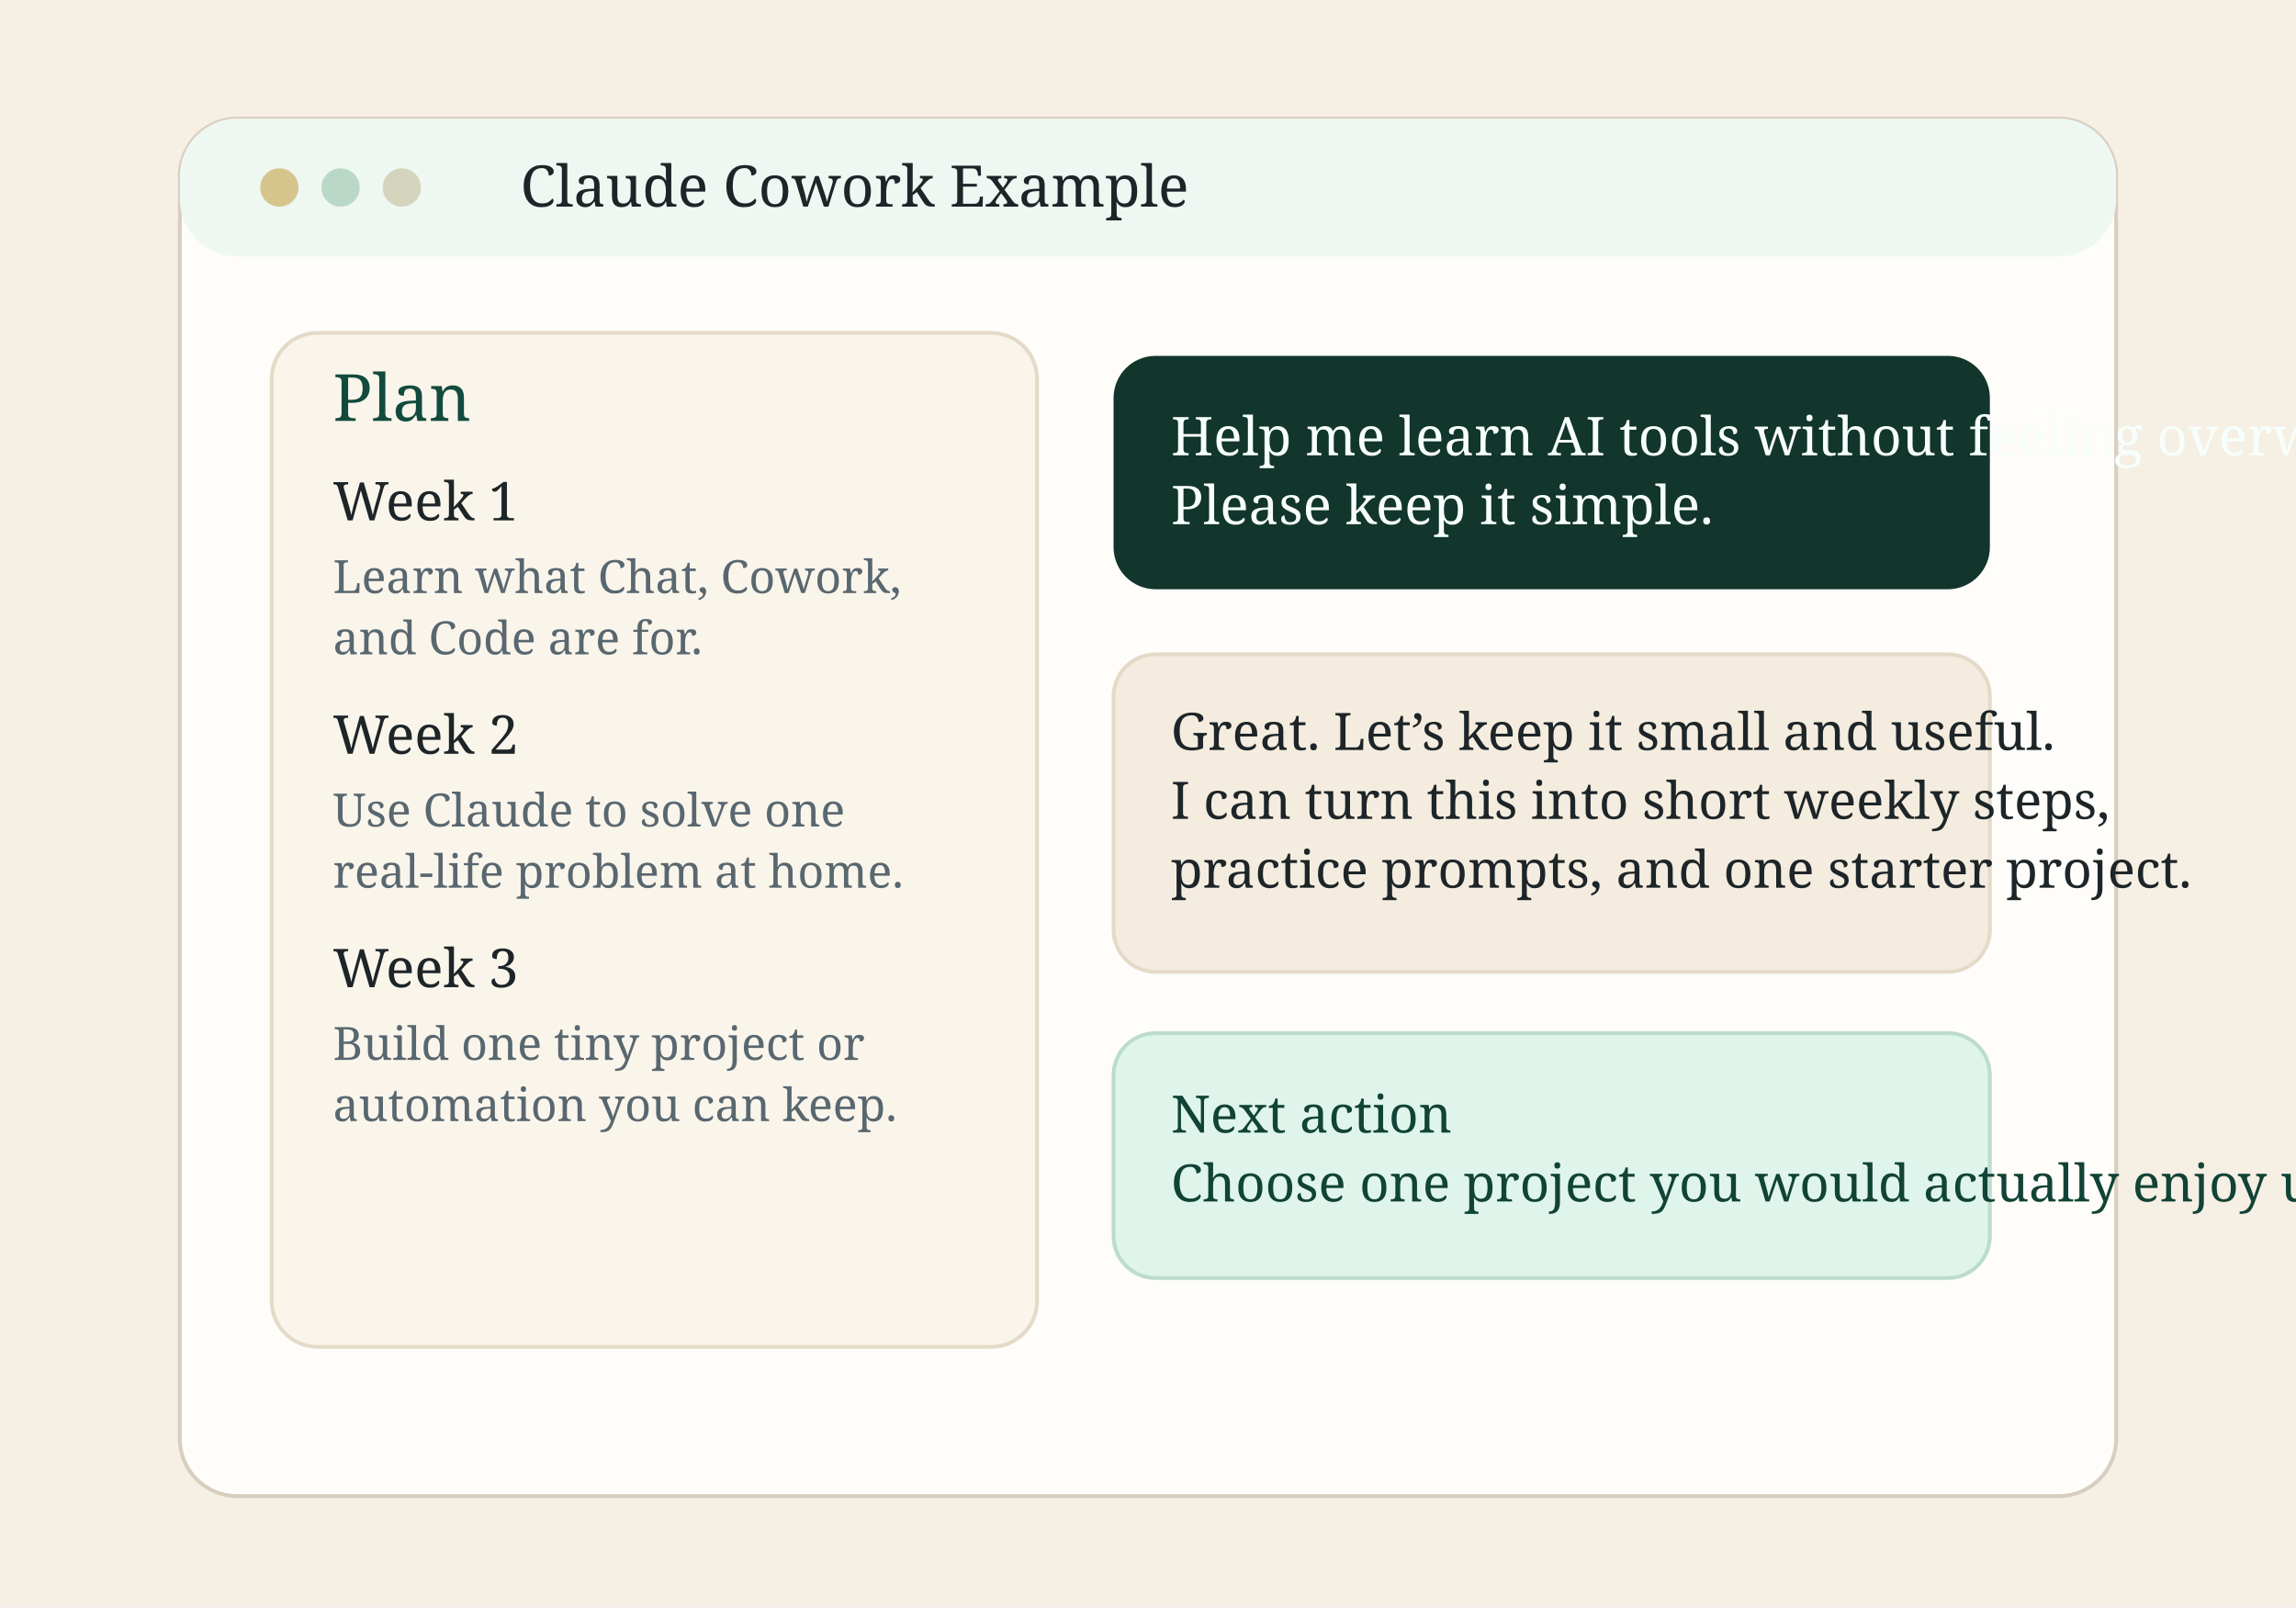
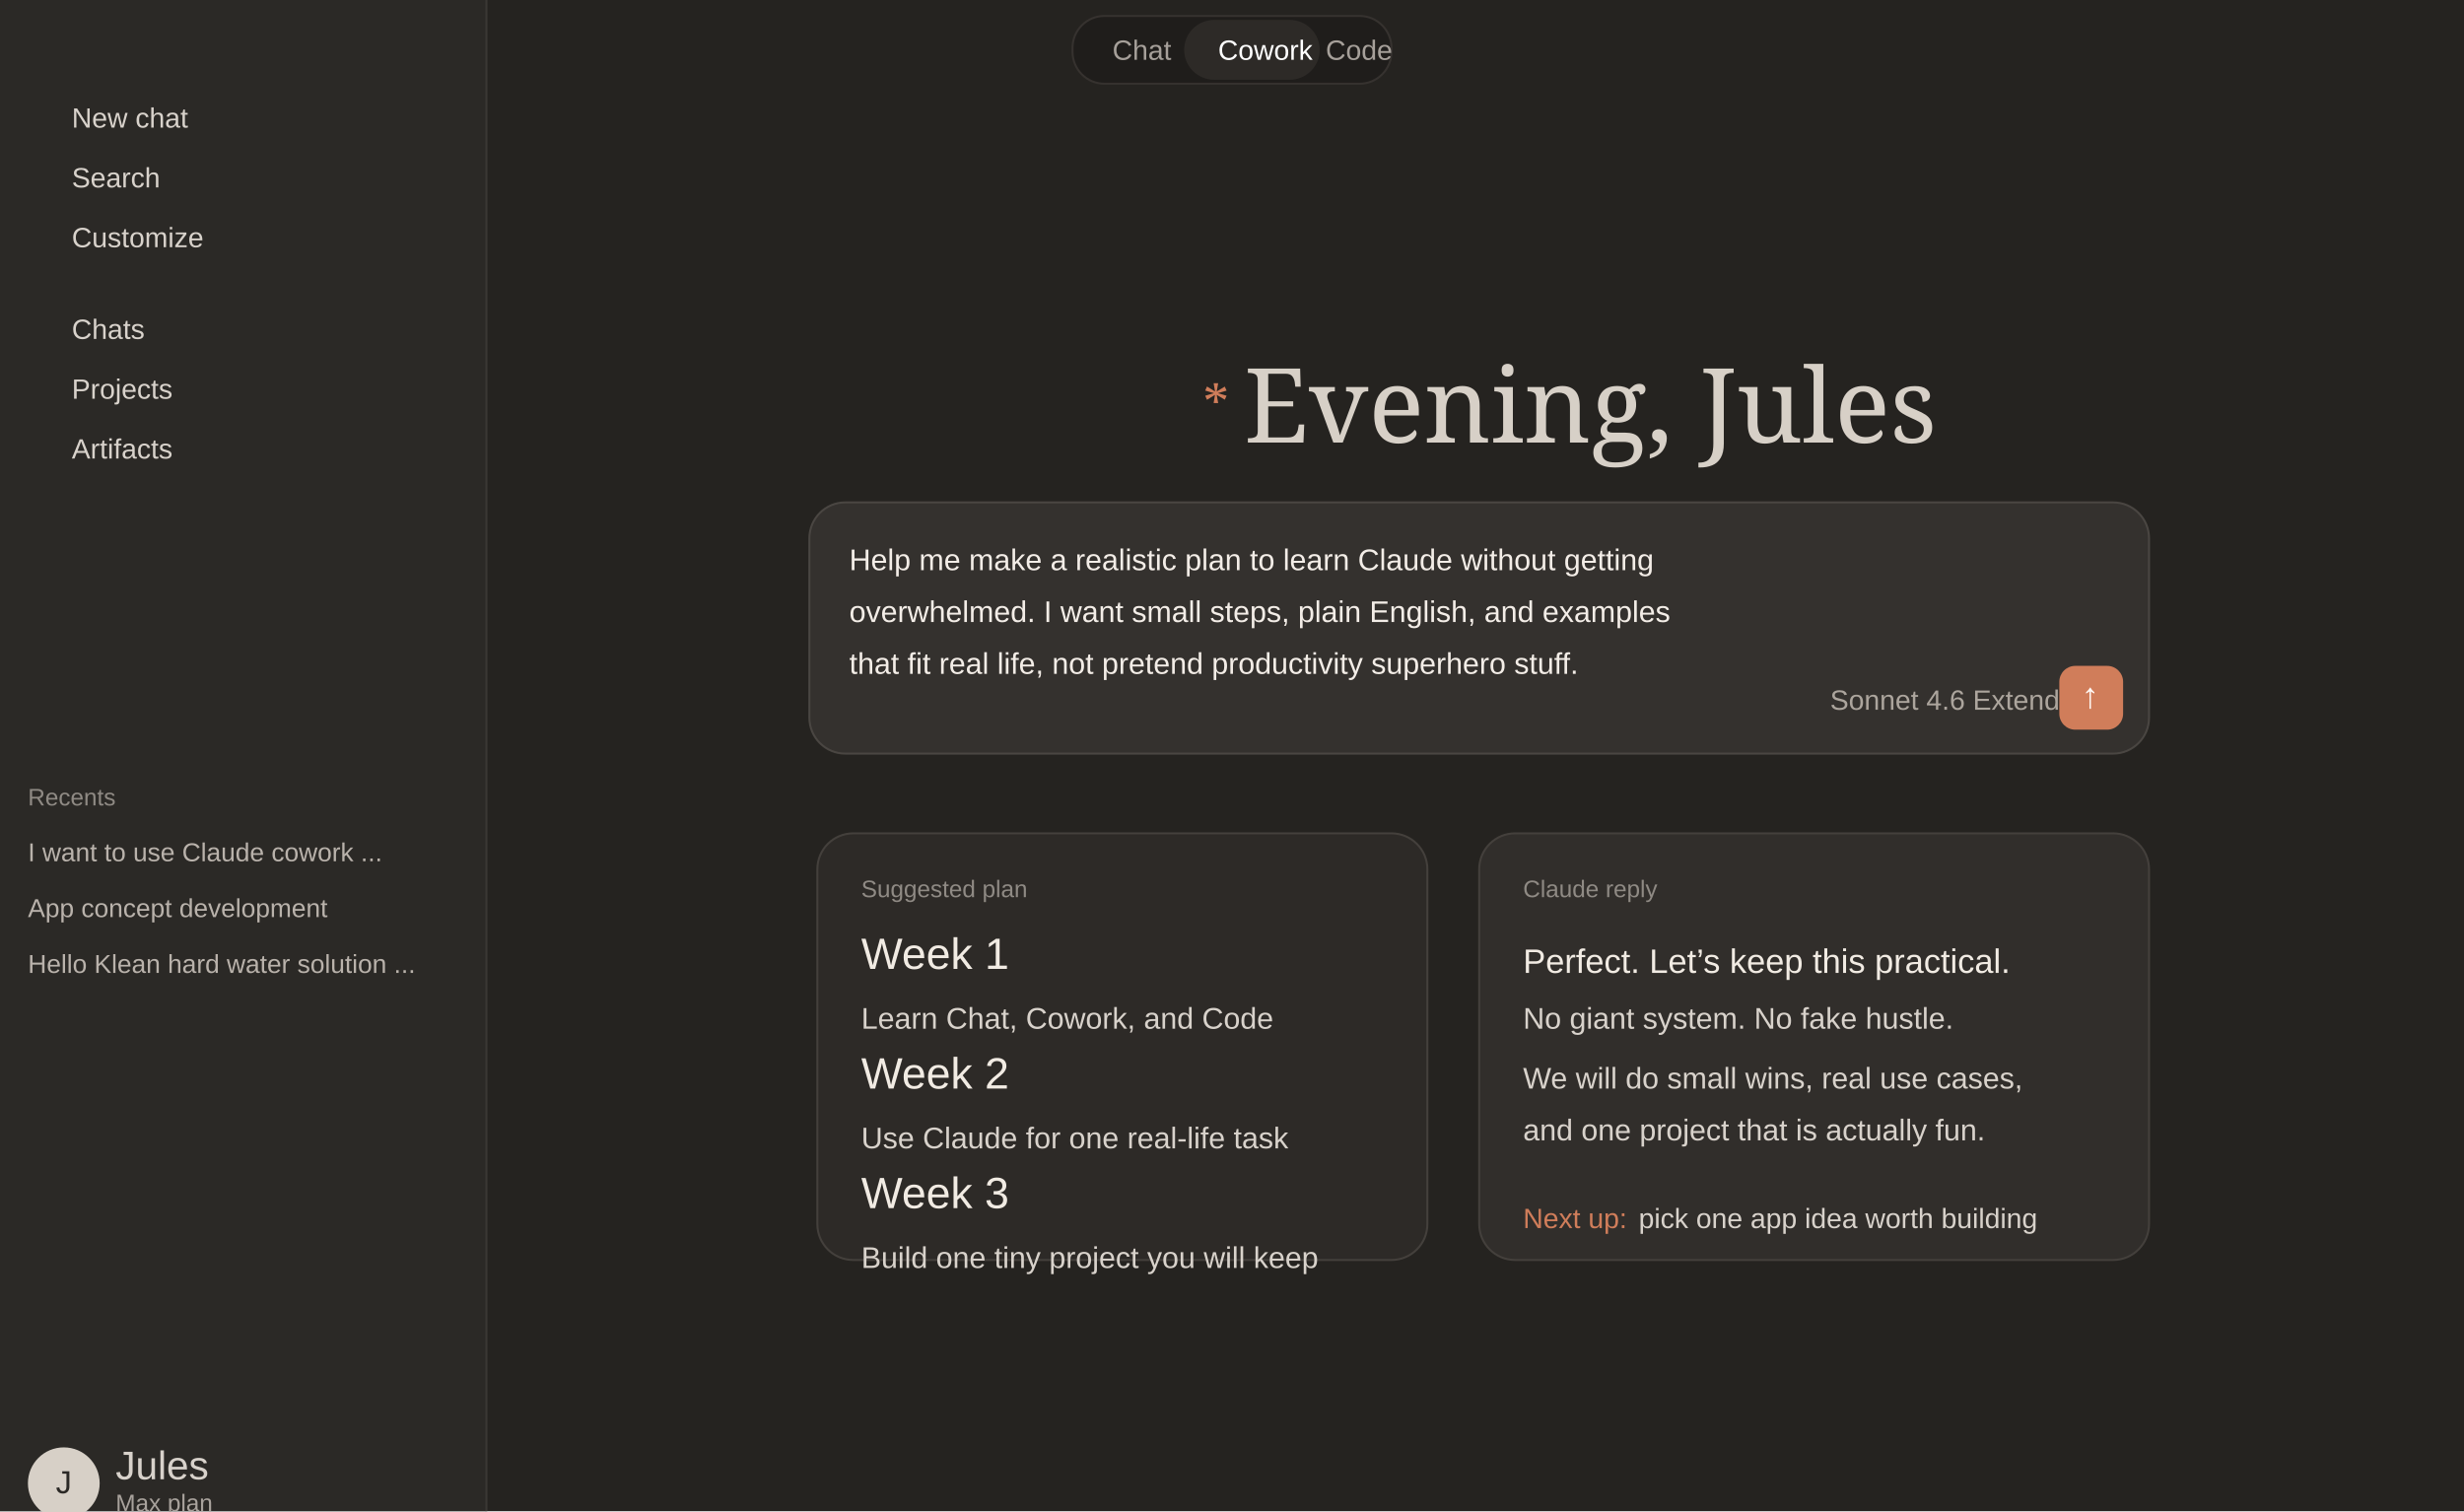
- <svg xmlns="http://www.w3.org/2000/svg" viewBox="0 0 1200 840" role="img" aria-labelledby="title desc">
-   <rect width="1200" height="840" fill="#f6efe4" />
-   <rect x="94" y="62" width="1012" height="720" rx="30" fill="#fffdf9" stroke="#d8cebf" stroke-width="2" />
-   <rect x="94" y="62" width="1012" height="72" rx="30" fill="#eef7f1" />
-   <circle cx="146" cy="98" r="10" fill="#d5c58d" />
-   <circle cx="178" cy="98" r="10" fill="#bad8c7" />
-   <circle cx="210" cy="98" r="10" fill="#d5d5bd" />
-   <text x="272" y="108" font-family="Georgia, serif" font-size="30" fill="#1c2528">Claude Cowork Example</text>
-   <rect x="142" y="174" width="400" height="530" rx="24" fill="#faf5eb" stroke="#e4dac8" stroke-width="2" />
-   <text x="174" y="220" font-family="Georgia, serif" font-size="34" fill="#124b3d">Plan</text>
-   <text x="174" y="272" font-family="Georgia, serif" font-size="28" fill="#1d2528">Week 1</text>
-   <text x="174" y="310" font-family="Georgia, serif" font-size="24" fill="#59676f">Learn what Chat, Cowork,</text>
-   <text x="174" y="342" font-family="Georgia, serif" font-size="24" fill="#59676f">and Code are for.</text>
-   <text x="174" y="394" font-family="Georgia, serif" font-size="28" fill="#1d2528">Week 2</text>
-   <text x="174" y="432" font-family="Georgia, serif" font-size="24" fill="#59676f">Use Claude to solve one</text>
-   <text x="174" y="464" font-family="Georgia, serif" font-size="24" fill="#59676f">real-life problem at home.</text>
-   <text x="174" y="516" font-family="Georgia, serif" font-size="28" fill="#1d2528">Week 3</text>
-   <text x="174" y="554" font-family="Georgia, serif" font-size="24" fill="#59676f">Build one tiny project or</text>
-   <text x="174" y="586" font-family="Georgia, serif" font-size="24" fill="#59676f">automation you can keep.</text>
-   <rect x="582" y="186" width="458" height="122" rx="22" fill="#12352c" />
-   <text x="612" y="238" font-family="Georgia, serif" font-size="28" fill="#f7fffc">Help me learn AI tools without feeling overwhelmed.</text>
-   <text x="612" y="274" font-family="Georgia, serif" font-size="28" fill="#f7fffc">Please keep it simple.</text>
-   <rect x="582" y="342" width="458" height="166" rx="22" fill="#f4ecdf" stroke="#e4dac8" stroke-width="2" />
-   <text x="612" y="392" font-family="Georgia, serif" font-size="27" fill="#1d2528">Great. Let’s keep it small and useful.</text>
-   <text x="612" y="428" font-family="Georgia, serif" font-size="27" fill="#1d2528">I can turn this into short weekly steps,</text>
-   <text x="612" y="464" font-family="Georgia, serif" font-size="27" fill="#1d2528">practice prompts, and one starter project.</text>
-   <rect x="582" y="540" width="458" height="128" rx="22" fill="#dff5ec" stroke="#bcdccc" stroke-width="2" />
-   <text x="612" y="592" font-family="Georgia, serif" font-size="27" fill="#114336">Next action</text>
-   <text x="612" y="628" font-family="Georgia, serif" font-size="27" fill="#114336">Choose one project you would actually enjoy using.</text>
+ <svg xmlns="http://www.w3.org/2000/svg" viewBox="0 0 1236 758" role="img" aria-labelledby="title desc">
+   <rect width="1236" height="758" fill="#252320" />
+   <rect x="0" y="0" width="244" height="758" fill="#2b2926" />
+   <line x1="244" y1="0" x2="244" y2="758" stroke="#3a3733" />
+   <text x="36" y="64" font-family="Arial, Helvetica, sans-serif" font-size="14" fill="#d8d2cb">New chat</text>
+   <text x="36" y="94" font-family="Arial, Helvetica, sans-serif" font-size="14" fill="#d8d2cb">Search</text>
+   <text x="36" y="124" font-family="Arial, Helvetica, sans-serif" font-size="14" fill="#d8d2cb">Customize</text>
+   <text x="36" y="170" font-family="Arial, Helvetica, sans-serif" font-size="14" fill="#d8d2cb">Chats</text>
+   <text x="36" y="200" font-family="Arial, Helvetica, sans-serif" font-size="14" fill="#d8d2cb">Projects</text>
+   <text x="36" y="230" font-family="Arial, Helvetica, sans-serif" font-size="14" fill="#d8d2cb">Artifacts</text>
+   <text x="14" y="404" font-family="Arial, Helvetica, sans-serif" font-size="12" fill="#8f8a84">Recents</text>
+   <text x="14" y="432" font-family="Arial, Helvetica, sans-serif" font-size="13" fill="#b9b2ab">I want to use Claude cowork ...</text>
+   <text x="14" y="460" font-family="Arial, Helvetica, sans-serif" font-size="13" fill="#b9b2ab">App concept development</text>
+   <text x="14" y="488" font-family="Arial, Helvetica, sans-serif" font-size="13" fill="#b9b2ab">Hello Klean hard water solution ...</text>
+   <rect x="14" y="726" width="36" height="36" rx="18" fill="#d7d0c7" />
+   <text x="28" y="749" font-family="Arial, Helvetica, sans-serif" font-size="16" fill="#2b2926">J</text>
+   <text x="58" y="742" font-family="Arial, Helvetica, sans-serif" font-size="20" fill="#d8d2cb">Jules</text>
+   <text x="58" y="758" font-family="Arial, Helvetica, sans-serif" font-size="12" fill="#a8a29c">Max plan</text>
+   <rect x="538" y="8" width="160" height="34" rx="16" fill="#1f1d1b" stroke="#36322f" />
+   <rect x="594" y="10" width="68" height="30" rx="15" fill="#2d2a27" />
+   <text x="558" y="30" font-family="Arial, Helvetica, sans-serif" font-size="14" fill="#a6a09a">Chat</text>
+   <text x="611" y="30" font-family="Arial, Helvetica, sans-serif" font-size="14" fill="#ffffff">Cowork</text>
+   <text x="665" y="30" font-family="Arial, Helvetica, sans-serif" font-size="14" fill="#a6a09a">Code</text>
+   <text x="610" y="212" text-anchor="middle" font-family="Georgia, serif" font-size="26" fill="#d07d5a">*</text>
+   <text x="624" y="222" font-family="Georgia, serif" font-size="52" fill="#d7d0c7">Evening, Jules</text>
+   <rect x="406" y="252" width="672" height="126" rx="18" fill="#34312e" stroke="#4a4642" />
+   <text x="426" y="286" font-family="Arial, Helvetica, sans-serif" font-size="15" fill="#f3ede7">Help me make a realistic plan to learn Claude without getting</text>
+   <text x="426" y="312" font-family="Arial, Helvetica, sans-serif" font-size="15" fill="#f3ede7">overwhelmed. I want small steps, plain English, and examples</text>
+   <text x="426" y="338" font-family="Arial, Helvetica, sans-serif" font-size="15" fill="#f3ede7">that fit real life, not pretend productivity superhero stuff.</text>
+   <text x="918" y="356" font-family="Arial, Helvetica, sans-serif" font-size="14" fill="#aca59d">Sonnet 4.6 Extended</text>
+   <rect x="1033" y="334" width="32" height="32" rx="8" fill="#d07d5a" />
+   <text x="1044" y="355" font-family="Arial, Helvetica, sans-serif" font-size="18" fill="#fff8f4">↑</text>
+   <rect x="410" y="418" width="306" height="214" rx="18" fill="#2d2a27" stroke="#44403c" />
+   <text x="432" y="450" font-family="Arial, Helvetica, sans-serif" font-size="12" fill="#8f8a84">Suggested plan</text>
+   <text x="432" y="486" font-family="Arial, Helvetica, sans-serif" font-size="22" fill="#f1ebe3">Week 1</text>
+   <text x="432" y="516" font-family="Arial, Helvetica, sans-serif" font-size="15" fill="#d8d2cb">Learn Chat, Cowork, and Code</text>
+   <text x="432" y="546" font-family="Arial, Helvetica, sans-serif" font-size="22" fill="#f1ebe3">Week 2</text>
+   <text x="432" y="576" font-family="Arial, Helvetica, sans-serif" font-size="15" fill="#d8d2cb">Use Claude for one real-life task</text>
+   <text x="432" y="606" font-family="Arial, Helvetica, sans-serif" font-size="22" fill="#f1ebe3">Week 3</text>
+   <text x="432" y="636" font-family="Arial, Helvetica, sans-serif" font-size="15" fill="#d8d2cb">Build one tiny project you will keep</text>
+   <rect x="742" y="418" width="336" height="214" rx="18" fill="#312e2b" stroke="#44403c" />
+   <text x="764" y="450" font-family="Arial, Helvetica, sans-serif" font-size="12" fill="#8f8a84">Claude reply</text>
+   <text x="764" y="488" font-family="Arial, Helvetica, sans-serif" font-size="17" fill="#f1ebe3">Perfect. Let’s keep this practical.</text>
+   <text x="764" y="516" font-family="Arial, Helvetica, sans-serif" font-size="15" fill="#d8d2cb">No giant system. No fake hustle.</text>
+   <text x="764" y="546" font-family="Arial, Helvetica, sans-serif" font-size="15" fill="#d8d2cb">We will do small wins, real use cases,</text>
+   <text x="764" y="572" font-family="Arial, Helvetica, sans-serif" font-size="15" fill="#d8d2cb">and one project that is actually fun.</text>
+   <text x="764" y="616" font-family="Arial, Helvetica, sans-serif" font-size="14" fill="#d07d5a">Next up:</text>
+   <text x="822" y="616" font-family="Arial, Helvetica, sans-serif" font-size="14" fill="#d8d2cb">pick one app idea worth building</text>
</svg>
